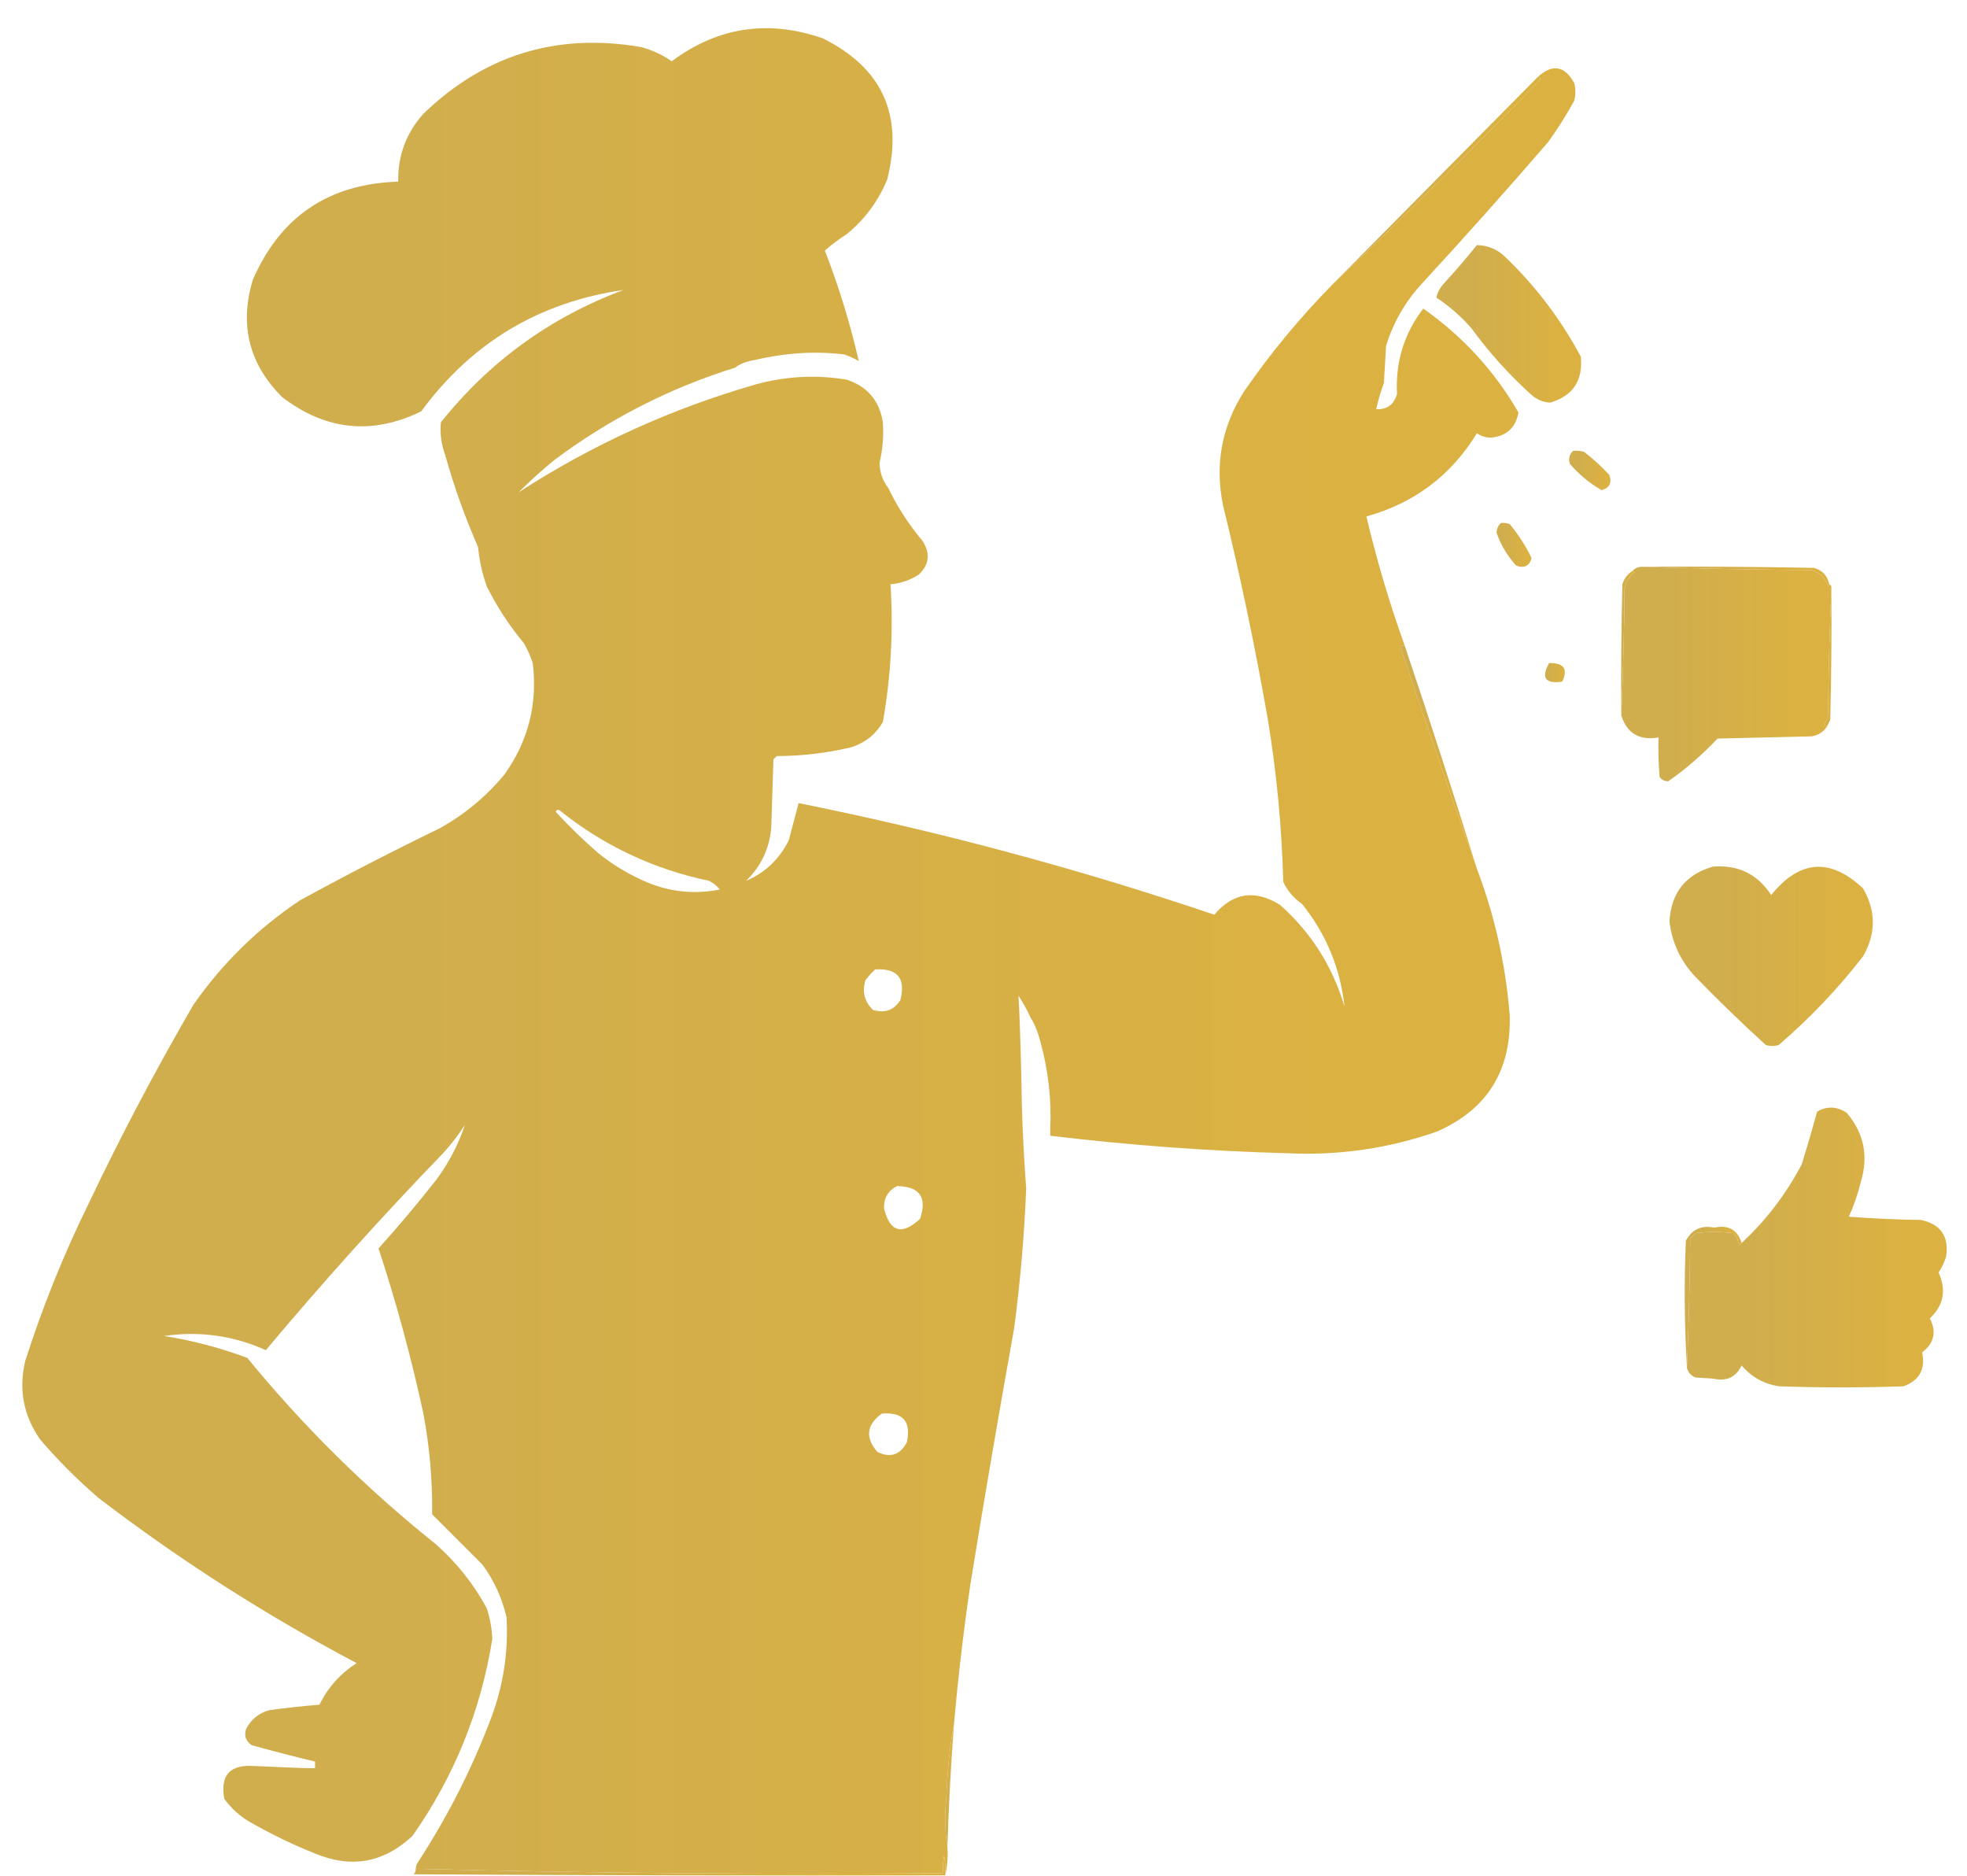
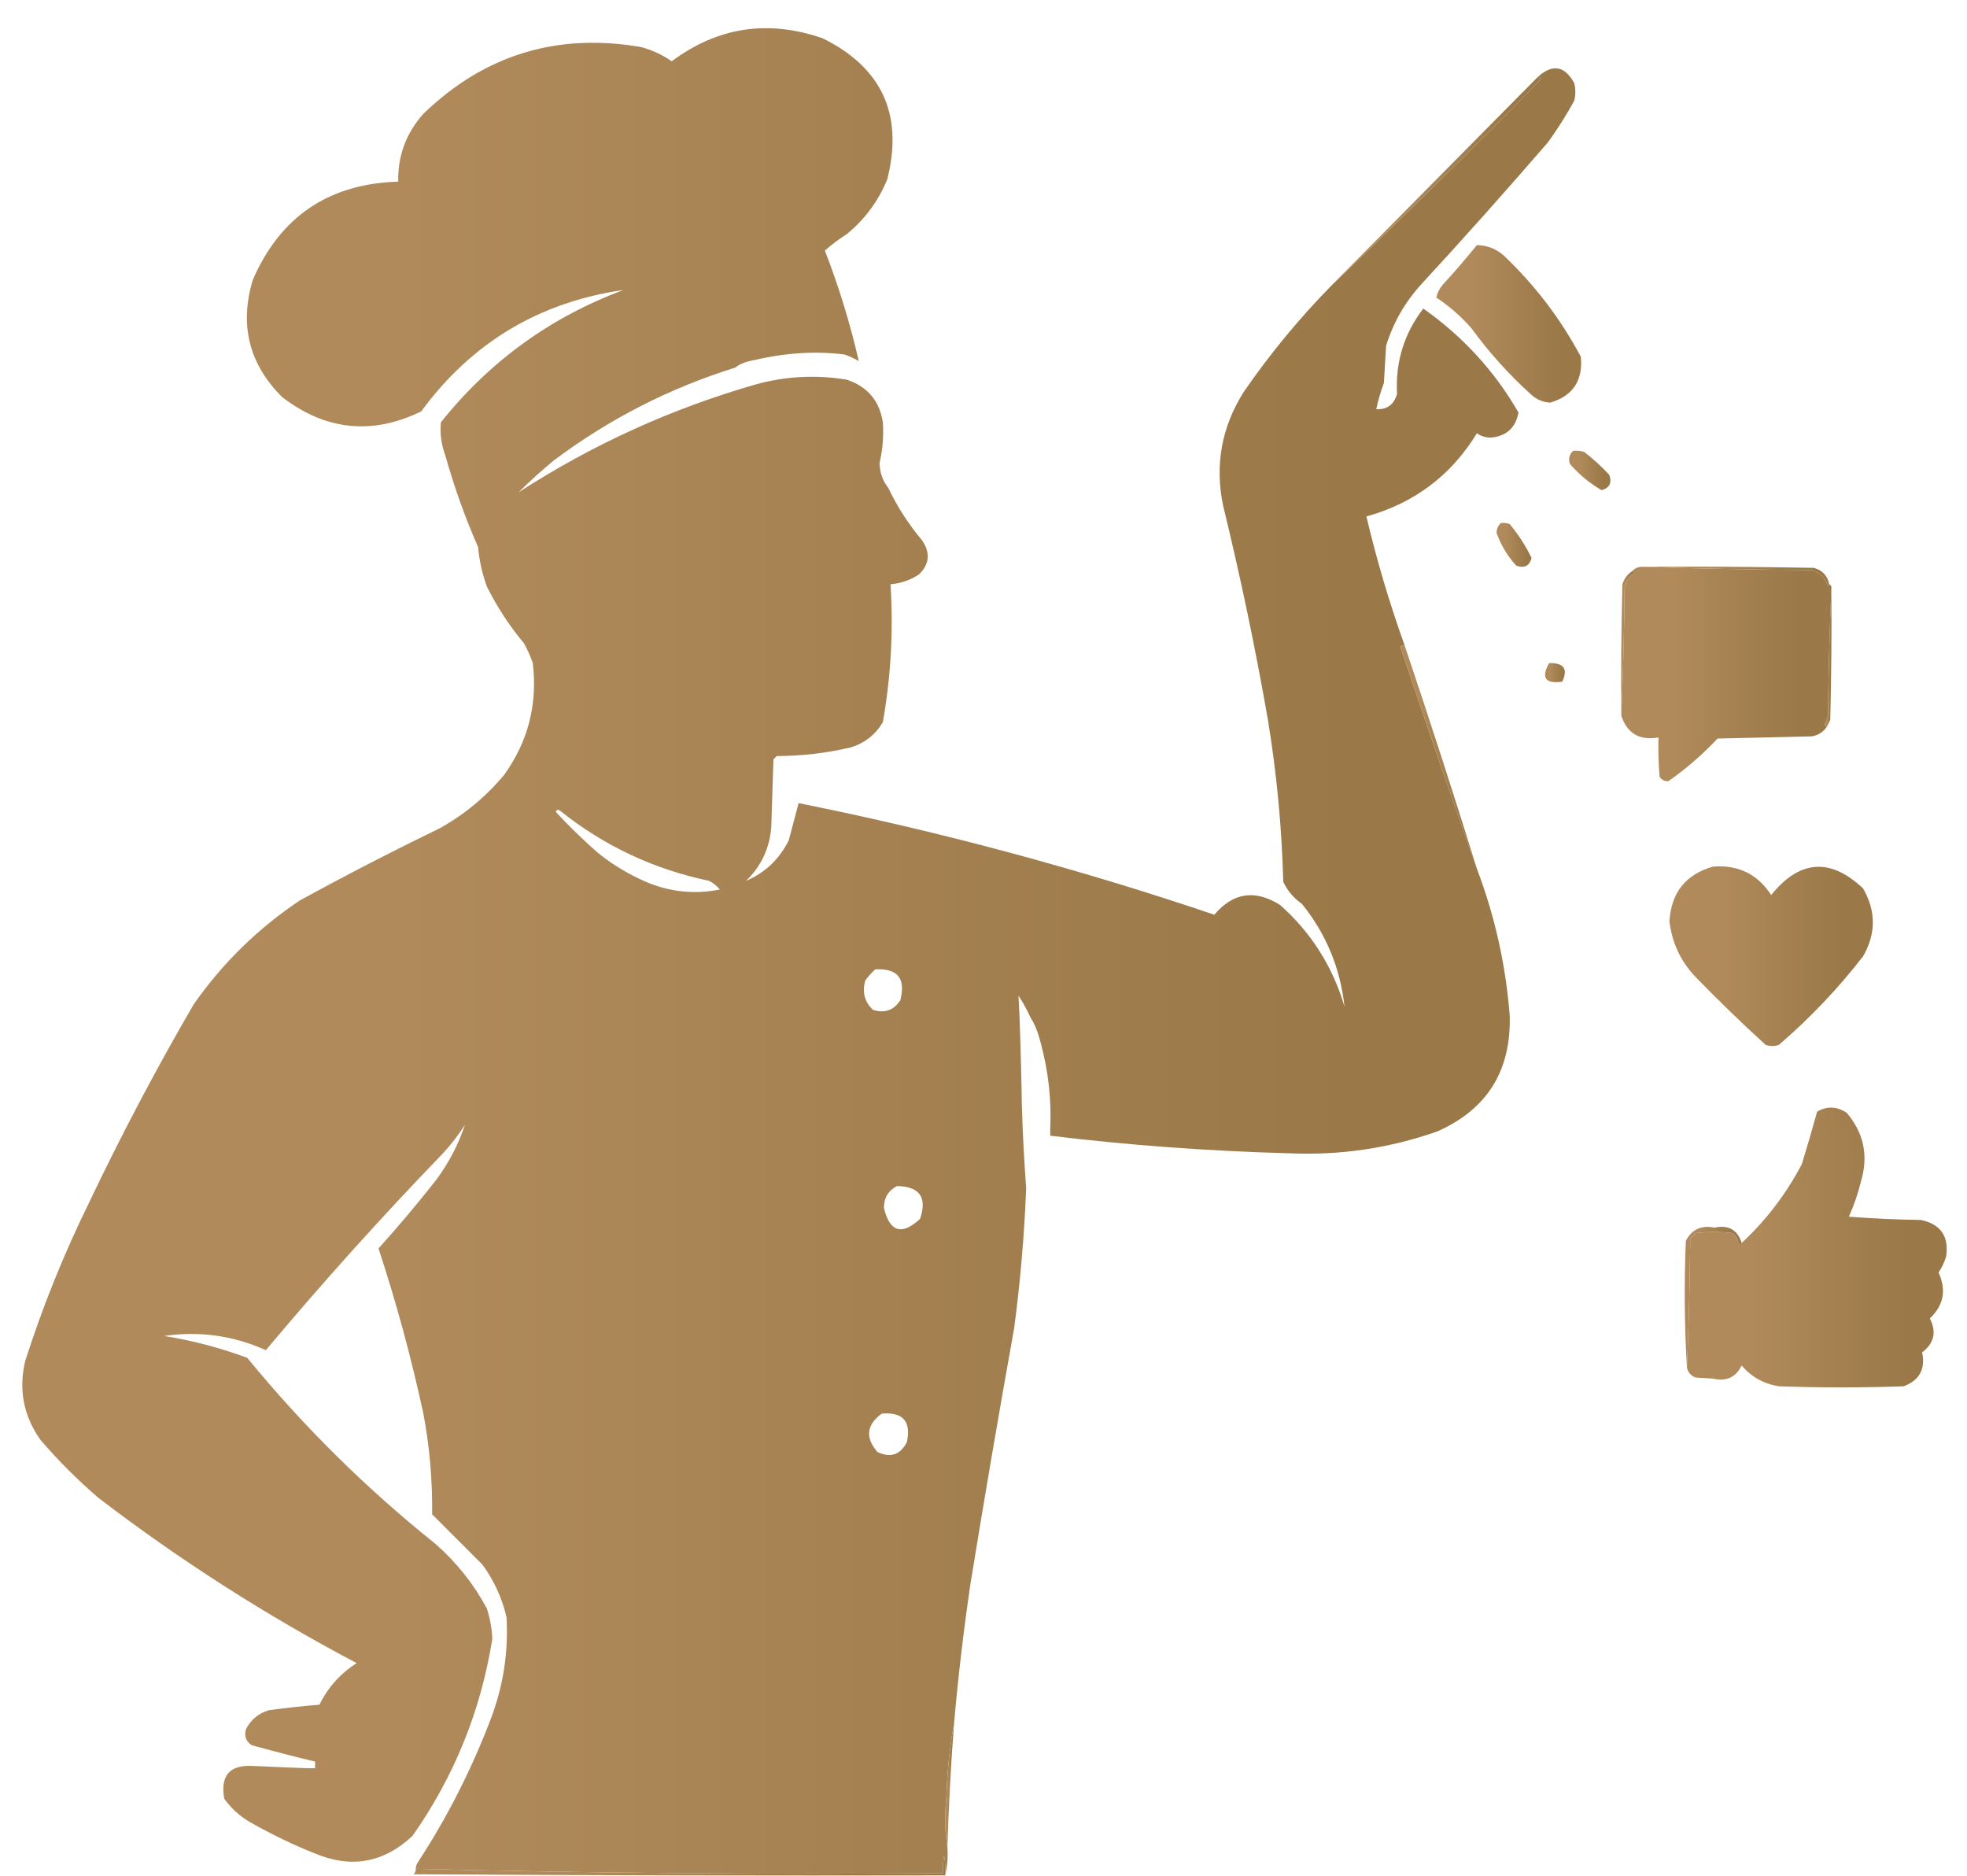
<svg xmlns="http://www.w3.org/2000/svg" width="899px" height="857px" viewBox="0 0 899 857" version="1.1">
  <defs>
    <linearGradient x1="24.128%" y1="55.988%" x2="85.586%" y2="55.988%" id="linearGradient-1">
-       <stop stop-color="#D1AE4D" offset="0%" />
-       <stop stop-color="#DBB141" offset="100%" />
+       <stop stop-color="#b08a5a" offset="0%" />
+       <stop stop-color="#9a7848" offset="100%" />
    </linearGradient>
    <linearGradient x1="24.128%" y1="55.988%" x2="85.586%" y2="55.988%" id="linearGradient-2">
-       <stop stop-color="#D1AE4D" offset="0%" />
-       <stop stop-color="#DBB141" offset="100%" />
+       <stop stop-color="#b08a5a" offset="0%" />
+       <stop stop-color="#9a7848" offset="100%" />
    </linearGradient>
    <linearGradient x1="24.128%" y1="55.988%" x2="85.586%" y2="55.988%" id="linearGradient-3">
-       <stop stop-color="#D1AE4D" offset="0%" />
-       <stop stop-color="#DBB141" offset="100%" />
+       <stop stop-color="#b08a5a" offset="0%" />
+       <stop stop-color="#9a7848" offset="100%" />
    </linearGradient>
    <linearGradient x1="24.128%" y1="55.988%" x2="85.586%" y2="55.988%" id="linearGradient-4">
-       <stop stop-color="#D1AE4D" offset="0%" />
-       <stop stop-color="#DBB141" offset="100%" />
+       <stop stop-color="#b08a5a" offset="0%" />
+       <stop stop-color="#9a7848" offset="100%" />
    </linearGradient>
    <linearGradient x1="24.128%" y1="55.988%" x2="85.586%" y2="55.988%" id="linearGradient-5">
-       <stop stop-color="#D1AE4D" offset="0%" />
-       <stop stop-color="#DBB141" offset="100%" />
+       <stop stop-color="#b08a5a" offset="0%" />
+       <stop stop-color="#9a7848" offset="100%" />
    </linearGradient>
    <linearGradient x1="24.128%" y1="55.988%" x2="85.586%" y2="55.988%" id="linearGradient-6">
-       <stop stop-color="#D1AE4D" offset="0%" />
-       <stop stop-color="#DBB141" offset="100%" />
+       <stop stop-color="#b08a5a" offset="0%" />
+       <stop stop-color="#9a7848" offset="100%" />
    </linearGradient>
    <linearGradient x1="24.128%" y1="55.988%" x2="85.586%" y2="55.988%" id="linearGradient-7">
-       <stop stop-color="#D1AE4D" offset="0%" />
-       <stop stop-color="#DBB141" offset="100%" />
+       <stop stop-color="#b08a5a" offset="0%" />
+       <stop stop-color="#9a7848" offset="100%" />
    </linearGradient>
    <linearGradient x1="24.128%" y1="55.988%" x2="85.586%" y2="55.988%" id="linearGradient-8">
-       <stop stop-color="#D1AE4D" offset="0%" />
-       <stop stop-color="#DBB141" offset="100%" />
+       <stop stop-color="#b08a5a" offset="0%" />
+       <stop stop-color="#9a7848" offset="100%" />
    </linearGradient>
    <linearGradient x1="24.128%" y1="55.988%" x2="85.586%" y2="55.988%" id="linearGradient-9">
-       <stop stop-color="#D1AE4D" offset="0%" />
-       <stop stop-color="#DBB141" offset="100%" />
+       <stop stop-color="#b08a5a" offset="0%" />
+       <stop stop-color="#9a7848" offset="100%" />
    </linearGradient>
    <linearGradient x1="24.128%" y1="55.988%" x2="85.586%" y2="55.988%" id="linearGradient-10">
-       <stop stop-color="#D1AE4D" offset="0%" />
-       <stop stop-color="#DBB141" offset="100%" />
+       <stop stop-color="#b08a5a" offset="0%" />
+       <stop stop-color="#9a7848" offset="100%" />
    </linearGradient>
    <linearGradient x1="24.128%" y1="55.988%" x2="85.586%" y2="55.988%" id="linearGradient-11">
-       <stop stop-color="#D1AE4D" offset="0%" />
-       <stop stop-color="#DBB141" offset="100%" />
+       <stop stop-color="#b08a5a" offset="0%" />
+       <stop stop-color="#9a7848" offset="100%" />
    </linearGradient>
    <linearGradient x1="24.128%" y1="55.988%" x2="85.586%" y2="55.988%" id="linearGradient-12">
-       <stop stop-color="#D1AE4D" offset="0%" />
-       <stop stop-color="#DBB141" offset="100%" />
+       <stop stop-color="#b08a5a" offset="0%" />
+       <stop stop-color="#9a7848" offset="100%" />
    </linearGradient>
    <linearGradient x1="24.128%" y1="55.988%" x2="85.586%" y2="55.988%" id="linearGradient-13">
-       <stop stop-color="#D1AE4D" offset="0%" />
-       <stop stop-color="#DBB141" offset="100%" />
+       <stop stop-color="#b08a5a" offset="0%" />
+       <stop stop-color="#9a7848" offset="100%" />
    </linearGradient>
    <linearGradient x1="24.128%" y1="55.988%" x2="85.586%" y2="55.988%" id="linearGradient-14">
-       <stop stop-color="#D1AE4D" offset="0%" />
-       <stop stop-color="#DBB141" offset="100%" />
+       <stop stop-color="#b08a5a" offset="0%" />
+       <stop stop-color="#9a7848" offset="100%" />
    </linearGradient>
    <linearGradient x1="24.128%" y1="55.988%" x2="85.586%" y2="55.988%" id="linearGradient-15">
-       <stop stop-color="#D1AE4D" offset="0%" />
-       <stop stop-color="#DBB141" offset="100%" />
+       <stop stop-color="#b08a5a" offset="0%" />
+       <stop stop-color="#9a7848" offset="100%" />
    </linearGradient>
    <linearGradient x1="24.128%" y1="55.988%" x2="85.586%" y2="55.988%" id="linearGradient-16">
-       <stop stop-color="#D1AE4D" offset="0%" />
-       <stop stop-color="#DBB141" offset="100%" />
+       <stop stop-color="#b08a5a" offset="0%" />
+       <stop stop-color="#9a7848" offset="100%" />
    </linearGradient>
  </defs>
  <g id="Page-1" stroke="none" stroke-width="1" fill="none" fill-rule="evenodd">
    <path d="M376,17.5 C403.157,30.938 412.99,52.438 405.5,82 C401.427,91.903 395.26,100.236 387,107 C383.423,109.276 380.09,111.776 377,114.5 C383.407,131.048 388.574,147.881 392.5,165 C390.334,163.769 388.167,162.769 386,162 C372.916,160.349 359.249,161.182 345,164.5 C341.098,165.149 338.098,166.315 336,168 C305.872,177.397 278.205,191.564 253,210.5 C247.405,215.116 242.071,219.95 237,225 C270.769,203.12 307.102,186.62 346,175.5 C359.535,171.873 373.201,171.207 387,173.5 C396.484,176.649 401.984,183.149 403.5,193 C403.924,199.224 403.424,205.391 402,211.5 C402.066,215.868 403.399,219.702 406,223 C410.129,231.637 415.296,239.637 421.5,247 C425.304,252.717 424.804,257.884 420,262.5 C416.026,265.102 411.693,266.602 407,267 C408.355,288.124 407.188,309.124 403.5,330 C400.183,335.641 395.349,339.474 389,341.5 C377.828,344.146 366.495,345.48 355,345.5 L353.5,347 L352.5,378 C351.728,387.668 347.895,395.835 341,402.5 C349.635,398.872 356.135,392.706 360.5,384 C362.001,378.315 363.501,372.649 365,367 C429.436,379.942 492.769,396.942 555,418 C563.556,407.878 573.556,406.378 585,413.5 C599.202,426.074 609.035,441.574 614.5,460 C612.582,442.407 606.082,426.74 595,413 C591.311,410.471 588.478,407.138 586.5,403 C585.853,378.176 583.52,353.51 579.5,329 C573.751,296.087 566.918,263.42 559,231 C555.155,212.426 558.322,195.092 568.5,179 C580.587,161.49 594.087,145.157 609,130 C640.633,99.873 672.133,68.873 703.5,37 C704.192,36.063 704.025,35.397 703,35 C709.677,29.101 715.177,30.101 719.5,38 C720.167,40.667 720.167,43.333 719.5,46 C715.895,52.6 711.895,58.934 707.5,65 C688.538,86.964 669.204,108.631 649.5,130 C642.102,138.127 636.769,147.46 633.5,158 L632.5,175 C631.037,178.923 629.87,182.923 629,187 C633.948,187.233 637.115,184.899 638.5,180 C637.718,165.443 641.718,152.443 650.5,141 C668.607,153.763 683.107,169.597 694,188.5 C692.695,195.633 688.362,199.466 681,200 C678.811,199.906 676.811,199.239 675,198 C663.219,217.269 646.385,229.936 624.5,236 C629.198,255.935 635.032,275.601 642,295 C641.261,294.869 640.594,295.036 640,295.5 C651.564,330.045 663.23,363.878 675,397 C683.17,418.506 688.17,440.839 690,464 C690.742,489.207 679.742,506.874 657,517 C634.885,524.787 612.052,528.12 588.5,527 C552.202,526.017 516.036,523.35 480,519 L480,516 C480.643,502.626 479.143,489.293 475.5,476 C474.326,471.497 472.826,467.83 471,465 C469.462,461.601 467.629,458.267 465.5,455 C465.807,459.878 466.107,467.949 466.357,476.17 L466.416,478.171 C466.423,478.393 466.43,478.615 466.436,478.837 L466.472,480.077 L466.5,481.088 C466.51,481.424 466.519,481.76 466.528,482.094 L466.555,483.094 C466.816,492.73 466.989,501.354 466.999,503.772 L467,504 L467,504 C467.375,517.174 468.041,530.174 469,543 C468.159,564.412 466.326,585.745 463.5,607 C456.509,645.948 449.842,684.948 443.5,724 C440.363,745.41 437.863,766.743 436,788 C434.16,797.247 432.993,808.58 432.5,822 C431.678,829.512 431.845,836.845 433,844 C433.318,848.532 432.985,852.866 432,857 C432.165,853.982 431.998,850.982 431.5,848 C431.003,850.646 430.836,853.313 431,856 C350.454,856.659 270.12,855.993 190,854 C190.057,852.891 190.39,851.891 191,851 C204.515,830.305 215.682,808.305 224.5,785 C230.077,770.123 232.41,754.79 231.5,739 C229.449,730.232 225.782,722.232 220.5,715 L214.335,708.835 C213.309,707.809 212.285,706.785 211.261,705.761 L202.074,696.574 C200.547,695.047 199.023,693.523 197.5,692 C197.693,676.523 196.359,661.19 193.5,646 C187.994,620.476 181.161,595.309 173,570.5 C182.196,560.304 191.029,549.804 199.5,539 C205.225,531.211 209.558,522.878 212.5,514 C209.55,518.618 206.216,522.952 202.5,527 C174.389,556.105 147.389,586.105 121.5,617 C106.704,610.334 91.204,608.167 75,610.5 C88.001,612.584 100.668,615.917 113,620.5 C138.702,651.869 167.369,680.203 199,705.5 C208.637,713.966 216.471,723.8 222.5,735 C223.973,739.557 224.806,744.223 225,749 C219.745,781.838 207.578,811.838 188.5,839 C175.341,851.266 160.508,853.933 144,847 C134.227,843.157 124.227,838.324 114,832.5 C109.421,829.798 105.588,826.298 102.5,822 C100.604,811.414 104.937,806.414 115.5,807 C116.855,807.022 122.72,807.308 128.795,807.576 L129.755,807.618 L130.134,807.634 L130.134,807.634 L131.267,807.683 C137.296,807.939 142.956,808.138 144,808 L144,805 C134.544,802.727 124.878,800.227 115,797.5 C112.293,795.636 111.459,793.136 112.5,790 C114.815,785.683 118.315,782.85 123,781.5 C130.63,780.475 138.297,779.641 146,779 C149.899,771.1 155.566,764.767 163,760 C121.462,738.077 82.129,712.91 45,684.5 C35.5,676.333 26.667,667.5 18.5,658 C10.764,647.055 8.431,635.055 11.5,622 C19.4,597.303 29.067,573.303 40.5,550 C55.291,518.917 71.291,488.583 88.5,459 C101.709,440.124 117.876,424.29 137,411.5 C158.051,399.974 179.384,388.974 201,378.5 C212.342,372.159 222.175,363.992 230.5,354 C241.424,338.724 245.757,321.724 243.5,303 C242.441,299.882 241.108,296.882 239.5,294 C232.838,286.017 227.172,277.35 222.5,268 C220.401,262.174 219.068,256.174 218.5,250 C212.511,236.369 207.511,222.369 203.5,208 C201.694,203.122 201.027,198.122 201.5,193 C223.747,165.126 251.58,144.96 285,132.5 C246.421,138.077 215.588,156.577 192.5,188 C170.099,198.904 148.932,196.737 129,181.5 C113.85,166.433 109.35,148.6 115.5,128 C128.03,99.001 150.196,84.001 182,83 C181.781,71.157 185.614,60.823 193.5,52 C221.413,25.058 254.58,14.892 293,21.5 C298.058,22.863 302.724,25.029 307,28 C328.015,12.354 351.015,8.854 376,17.5 Z M414.5,659 C416.49,649.491 412.657,645.158 403,646 C396.011,651.112 395.344,656.945 401,663.5 C406.96,666.368 411.46,664.868 414.5,659 Z M410,542 C405.974,544.044 403.974,547.377 404,552 C406.636,563.035 412.136,564.701 420.5,557 C423.849,547.184 420.349,542.184 410,542 Z M411.5,457 C414.033,447.057 410.2,442.39 400,443 C398.366,444.472 396.866,446.138 395.5,448 C393.966,453.34 395.133,457.84 399,461.5 C404.437,463.155 408.603,461.655 411.5,457 Z M254,371 C259.996,377.469 266.329,383.635 273,389.5 C278.827,394.25 285.16,398.25 292,401.5 C303.853,407.342 316.186,409.009 329,406.5 C327.622,404.787 325.955,403.453 324,402.5 C298.716,397.189 276.05,386.523 256,370.5 C255.063,369.808 254.397,369.975 254,371 Z" id="Combined-Shape" fill="url(#linearGradient-1)" />
    <path d="M675,112 C679.513,112.088 683.513,113.588 687,116.5 C701.38,130.111 713.213,145.611 722.5,163 C723.549,173.921 718.883,180.921 708.5,184 C705.267,183.8 702.433,182.633 700,180.5 C689.723,171.229 680.557,161.062 672.5,150 C667.759,144.588 662.426,139.921 656.5,136 C656.898,133.869 657.898,131.869 659.5,130 C664.899,124.108 670.066,118.108 675,112 Z" id="Path" fill="url(#linearGradient-2)" />
    <path d="M703,35 C704.025,35.397 704.192,36.063 703.5,37 C672.133,68.873 640.633,99.873 609,130 C640.333,98.333 671.667,66.667 703,35 Z" id="Path" fill="url(#linearGradient-3)" />
    <path d="M719,206 C720.699,205.84 722.366,206.006 724,206.5 C728.117,209.65 731.951,213.15 735.5,217 C736.816,220.628 735.649,222.961 732,224 C726.522,220.835 721.688,216.835 717.5,212 C716.752,209.66 717.252,207.66 719,206 Z" id="Path" fill="url(#linearGradient-4)" />
    <path d="M686,239 C687.373,238.843 688.707,239.01 690,239.5 C693.971,244.28 697.304,249.447 700,255 C699.014,258.647 696.681,259.814 693,258.5 C688.968,254.101 685.968,249.101 684,243.5 C684.019,241.667 684.685,240.167 686,239 Z" id="Path" fill="url(#linearGradient-5)" />
    <path d="M750,259 C776.335,258.833 802.669,259 829,259.5 C832.918,260.583 835.252,263.083 836,267 C836.065,267.438 835.899,267.772 835.5,268 C834.333,264.167 831.833,261.667 828,260.5 C801.83,260.332 775.83,259.832 750,259 Z" id="Path" fill="url(#linearGradient-6)" />
    <path d="M750,259 C775.83,259.832 801.83,260.332 828,260.5 C831.833,261.667 834.333,264.167 835.5,268 C835.899,267.772 836.065,267.438 836,267 C836.838,267.342 837.172,268.008 837,269 C836.168,288.162 835.668,307.496 835.5,327 C835.098,328.372 834.598,329.705 834,331 C834.124,331.607 834.457,331.94 835,332 C833.38,334.484 831.047,335.984 828,336.5 C813.667,336.833 799.333,337.167 785,337.5 C778.084,344.844 770.584,351.344 762.5,357 C760.789,357.061 759.456,356.394 758.5,355 C758.001,349.009 757.834,343.009 758,337 C749.296,338.491 743.629,335.158 741,327 C741.832,307.838 742.332,288.504 742.5,269 C743.106,265.952 744.606,263.452 747,261.5 C746.772,261.101 746.438,260.935 746,261 C747.014,259.826 748.347,259.16 750,259 Z" id="Path" fill="url(#linearGradient-7)" />
    <path d="M837,269 C837.167,289.003 837,309.003 836.5,329 C835.987,330.027 835.487,331.027 835,332 C834.457,331.94 834.124,331.607 834,331 C834.598,329.705 835.098,328.372 835.5,327 C835.668,307.496 836.168,288.162 837,269 Z" id="Path" fill="url(#linearGradient-8)" />
    <path d="M746,261 C746.438,260.935 746.772,261.101 747,261.5 C744.606,263.452 743.106,265.952 742.5,269 C742.332,288.504 741.832,307.838 741,327 C740.833,306.997 741,286.997 741.5,267 C742.292,264.394 743.792,262.394 746,261 Z" id="Path" fill="url(#linearGradient-9)" />
    <path d="M708,303 C714.751,302.88 716.751,305.714 714,311.5 C706.249,312.591 704.249,309.758 708,303 Z" id="Path" fill="url(#linearGradient-10)" />
    <path d="M642,295 C653.407,328.888 664.407,362.888 675,397 C663.23,363.878 651.564,330.045 640,295.5 C640.594,295.036 641.261,294.869 642,295 Z" id="Path" fill="url(#linearGradient-11)" />
    <path d="M783,396 C794.465,395.15 803.299,399.483 809.5,409 C822.535,392.867 836.535,391.867 851.5,406 C857.449,416.306 857.449,426.639 851.5,437 C840.072,451.763 827.239,465.263 813,477.5 C811,478.167 809,478.167 807,477.5 C795.863,467.363 785.029,456.863 774.5,446 C767.958,438.916 764.125,430.582 763,421 C763.818,407.861 770.484,399.528 783,396 Z" id="Path" fill="url(#linearGradient-12)" />
    <path d="M771,625 C771.832,605.504 772.332,585.838 772.5,566 C773.333,565.167 774.167,564.333 775,563.5 C780.667,562.833 786.333,562.833 792,563.5 C793.393,564.671 794.227,566.171 794.5,568 C795.19,569.238 795.69,569.238 796,568 C807.165,557.651 816.331,545.651 823.5,532 C825.959,524.038 828.293,516.038 830.5,508 C834.987,505.364 839.487,505.531 844,508.5 C851.881,517.742 854.048,528.242 850.5,540 C849.164,545.509 847.33,550.843 845,556 C855.985,556.832 866.985,557.332 878,557.5 C886.939,559.44 890.773,564.94 889.5,574 C888.727,576.711 887.56,579.211 886,581.5 C889.668,589.536 888.335,596.536 882,602.5 C885.179,608.602 884.012,613.768 878.5,618 C880.075,625.69 877.241,630.857 870,633.5 C851,634.167 832,634.167 813,633.5 C806.147,632.408 800.48,629.241 796,624 C793.387,629.39 789.054,631.39 783,630 C780.333,629.833 777.667,629.667 775,629.5 C772.856,628.708 771.523,627.208 771,625 Z" id="Path" fill="url(#linearGradient-13)" />
    <path d="M796,568 C795.69,569.238 795.19,569.238 794.5,568 C794.227,566.171 793.393,564.671 792,563.5 C786.333,562.833 780.667,562.833 775,563.5 C774.167,564.333 773.333,565.167 772.5,566 C772.332,585.838 771.832,605.504 771,625 C769.847,605.74 769.68,586.407 770.5,567 C773.263,561.787 777.597,559.787 783.5,561 C789.939,559.629 794.106,561.962 796,568 Z" id="Path" fill="url(#linearGradient-14)" />
    <path d="M436,788 C434.585,806.643 433.585,825.31 433,844 C431.845,836.845 431.678,829.512 432.5,822 C432.993,808.58 434.16,797.247 436,788 Z" id="Path" fill="url(#linearGradient-15)" />
    <path d="M432,857 C350.999,857.167 269.999,857 189,856.5 C189.752,855.829 190.086,854.996 190,854 C270.12,855.993 350.454,856.659 431,856 C430.836,853.313 431.003,850.646 431.5,848 C431.998,850.982 432.165,853.982 432,857 Z" id="Path" fill="url(#linearGradient-16)" />
  </g>
</svg>
